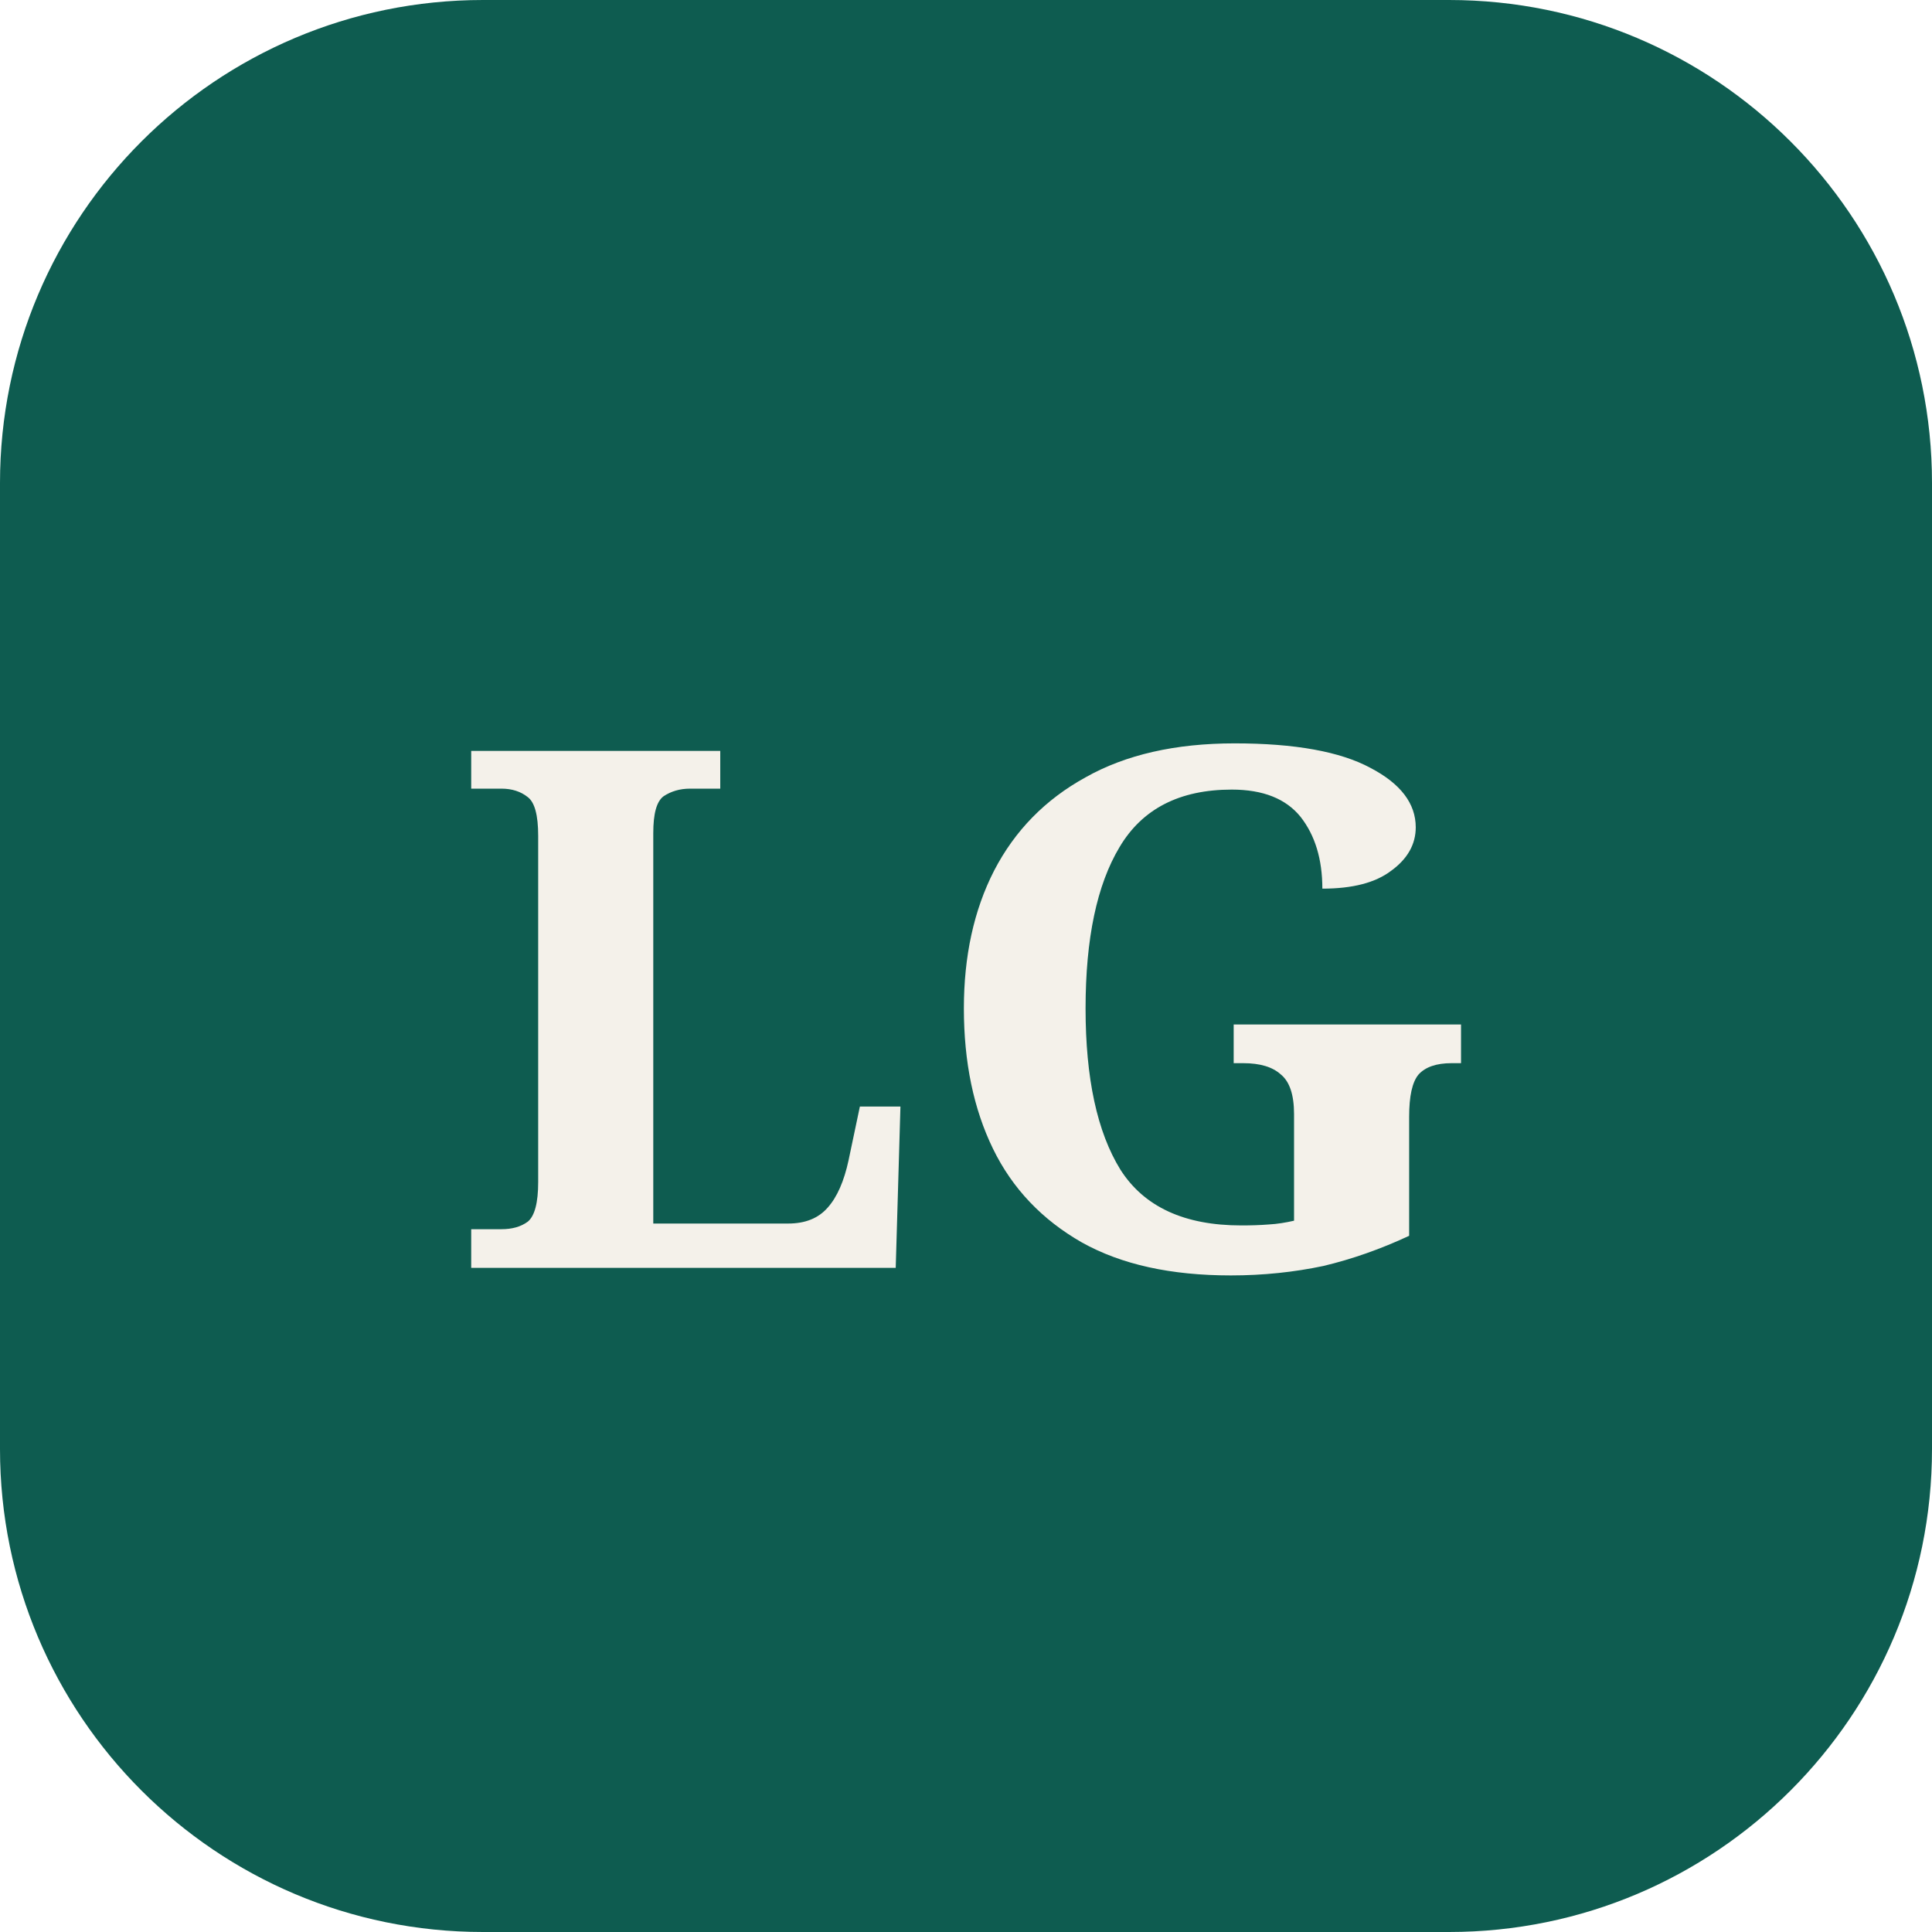
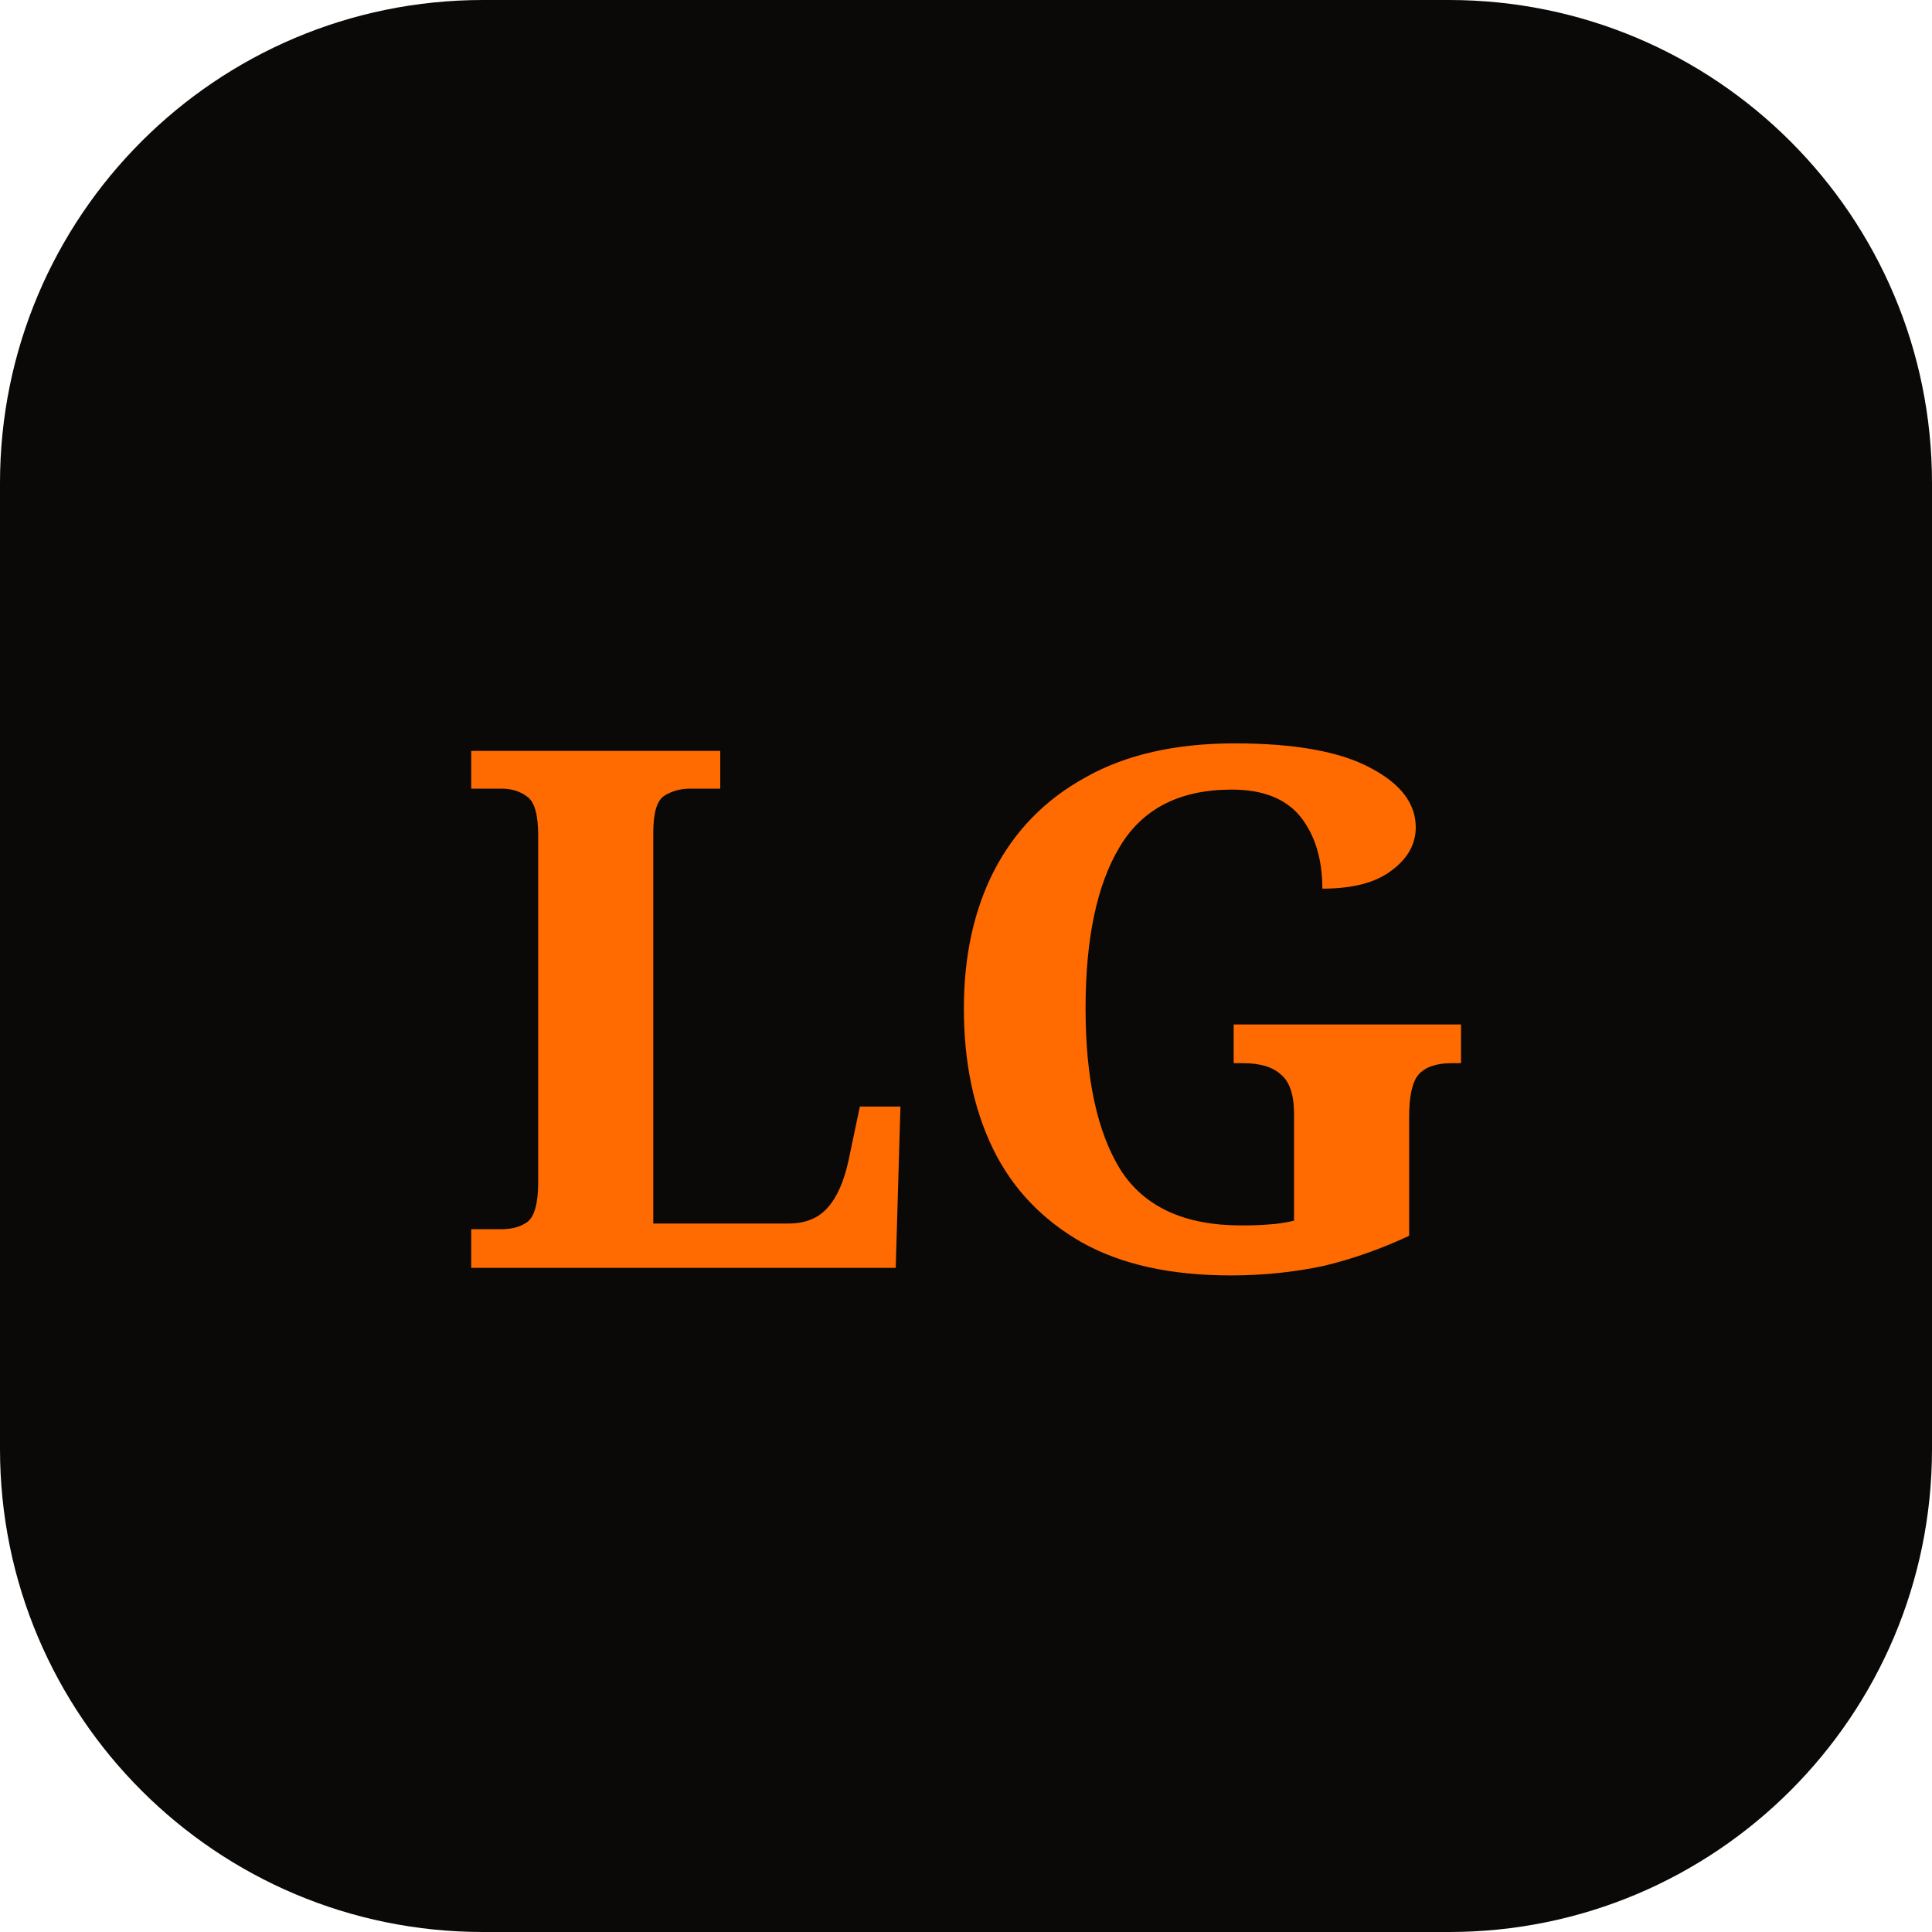
<svg xmlns="http://www.w3.org/2000/svg" viewBox="0 0 32 32">
-   <rect width="32" height="32" rx="8" fill="#0e5c50" />
-   <text x="16" y="21" text-anchor="middle" font-family="Georgia, serif" font-size="12" font-weight="700" fill="#f4f1ea">LG</text>
+   <rect width="32" height="32" rx="8" fill="#0a0908" />
+   <text x="16" y="21" text-anchor="middle" font-family="Georgia, serif" font-size="12" font-weight="700" fill="#ff6b00">LG</text>
</svg>
